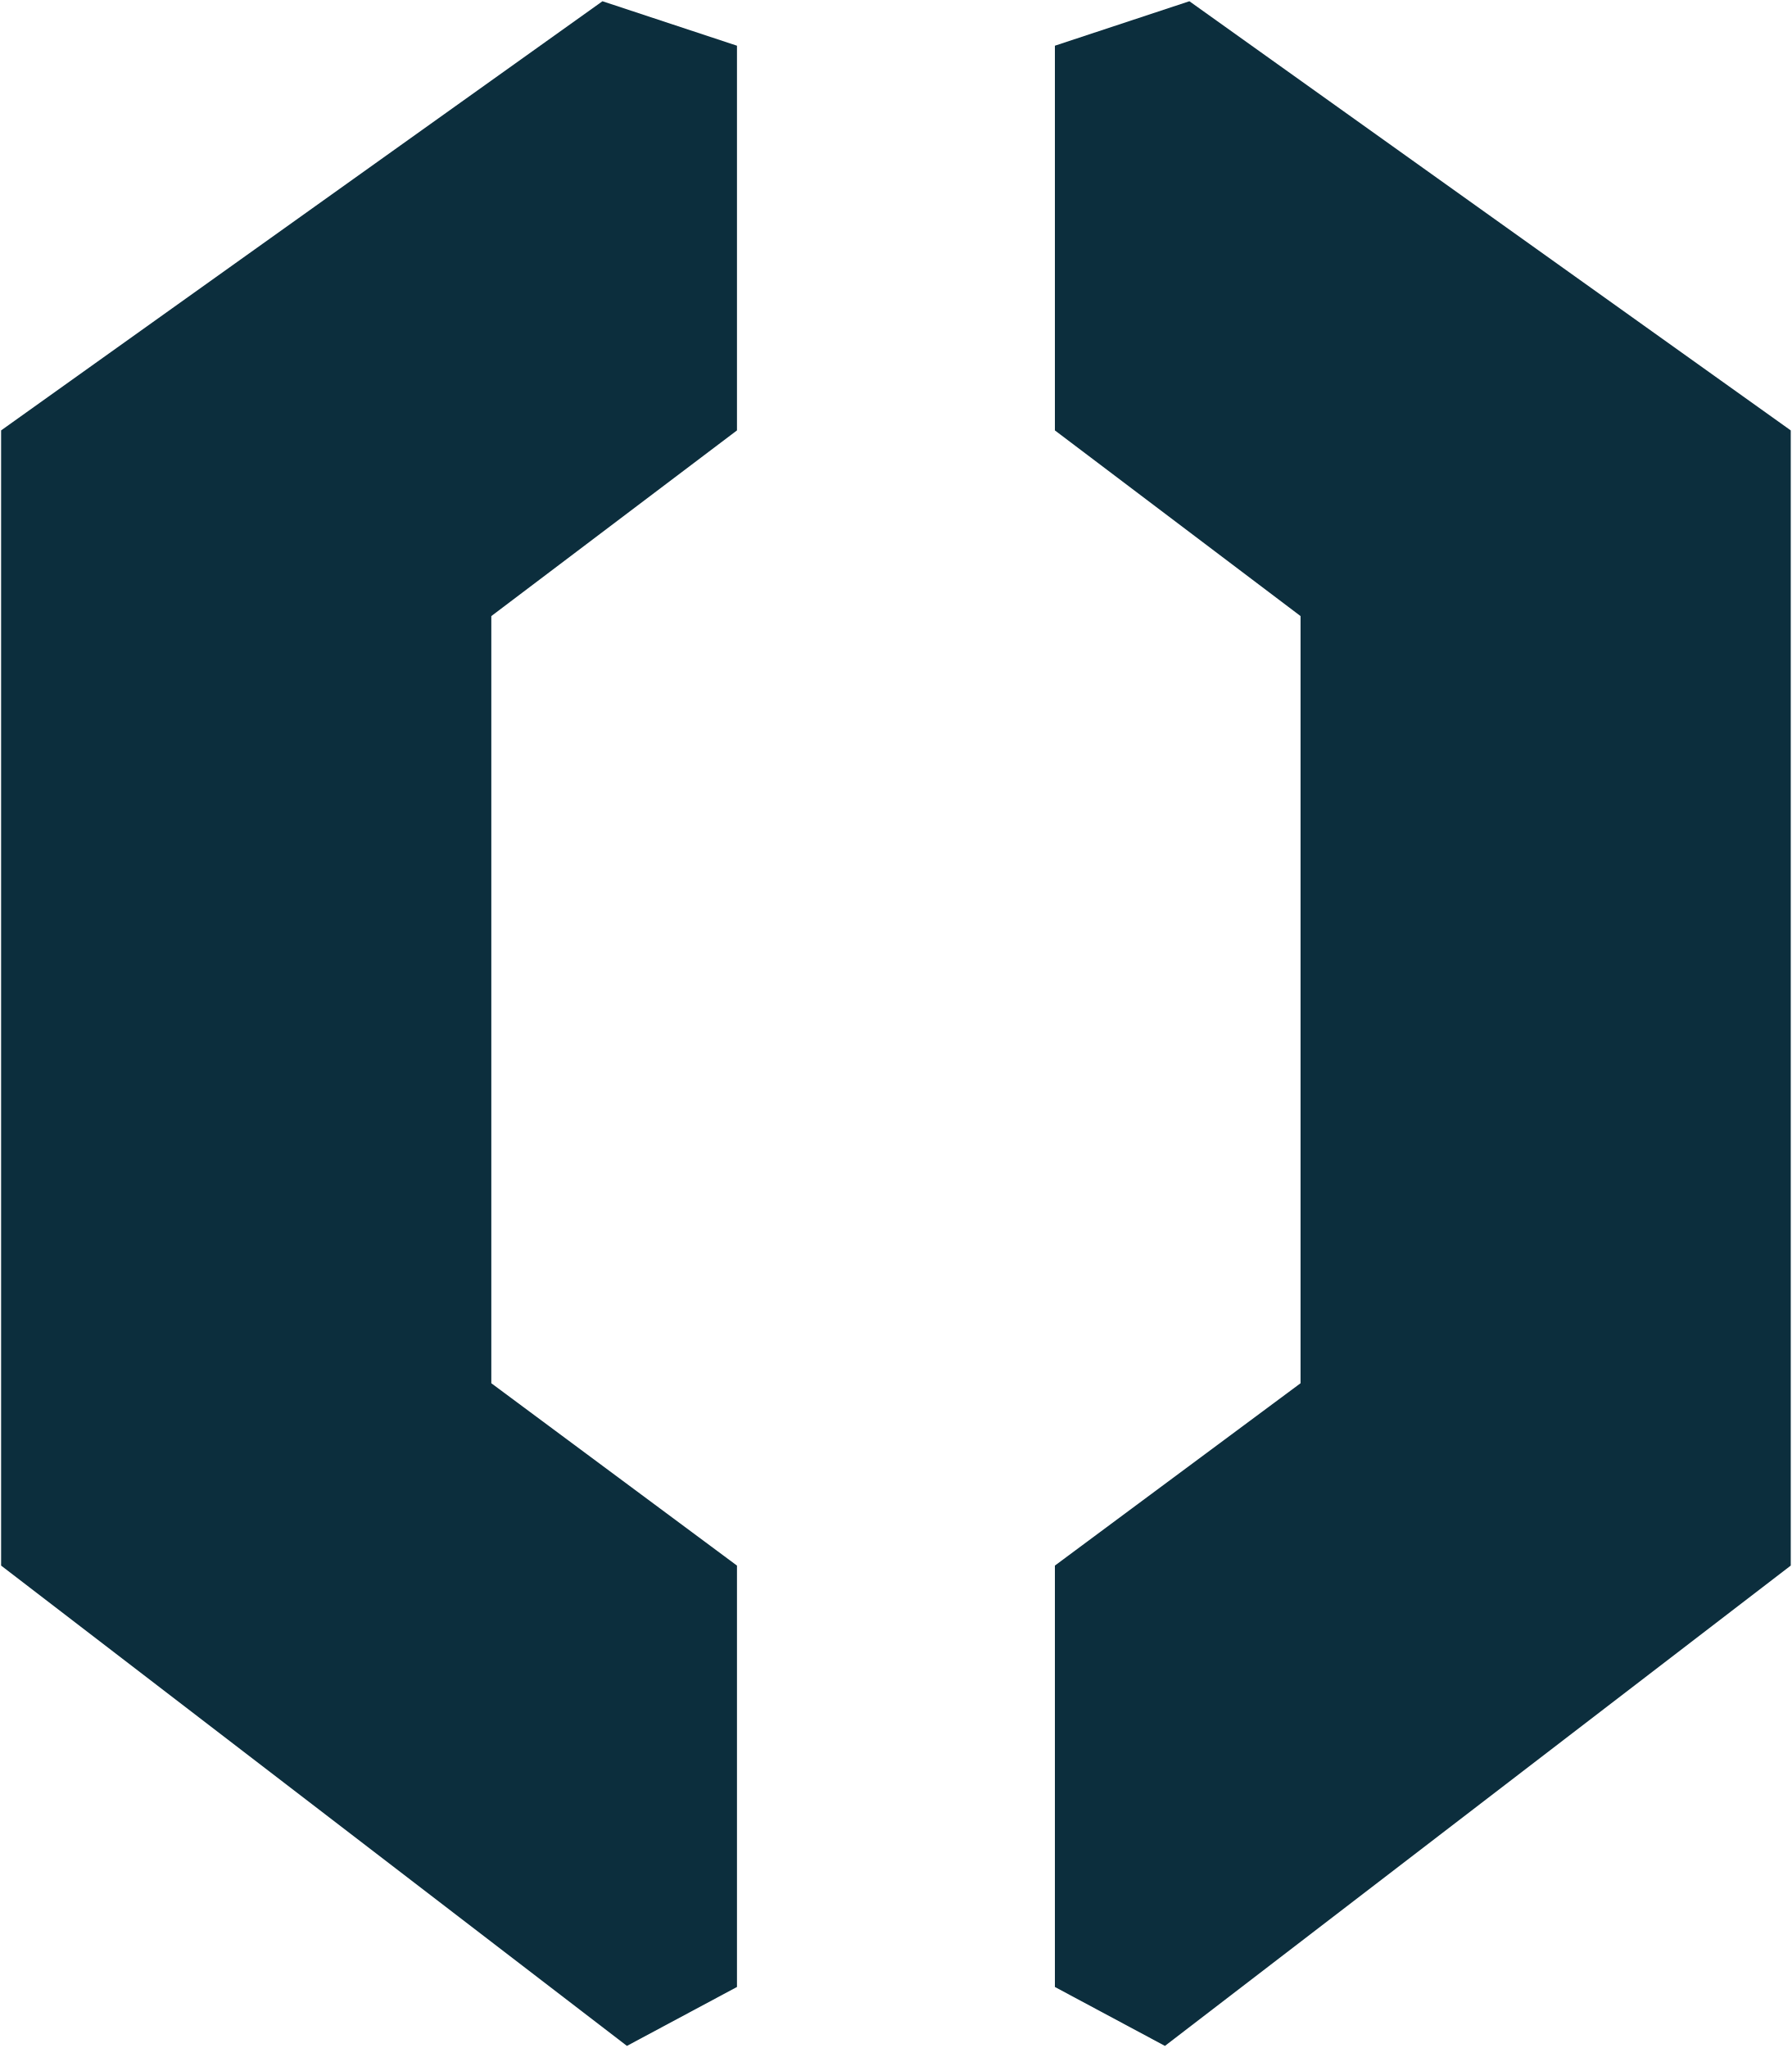
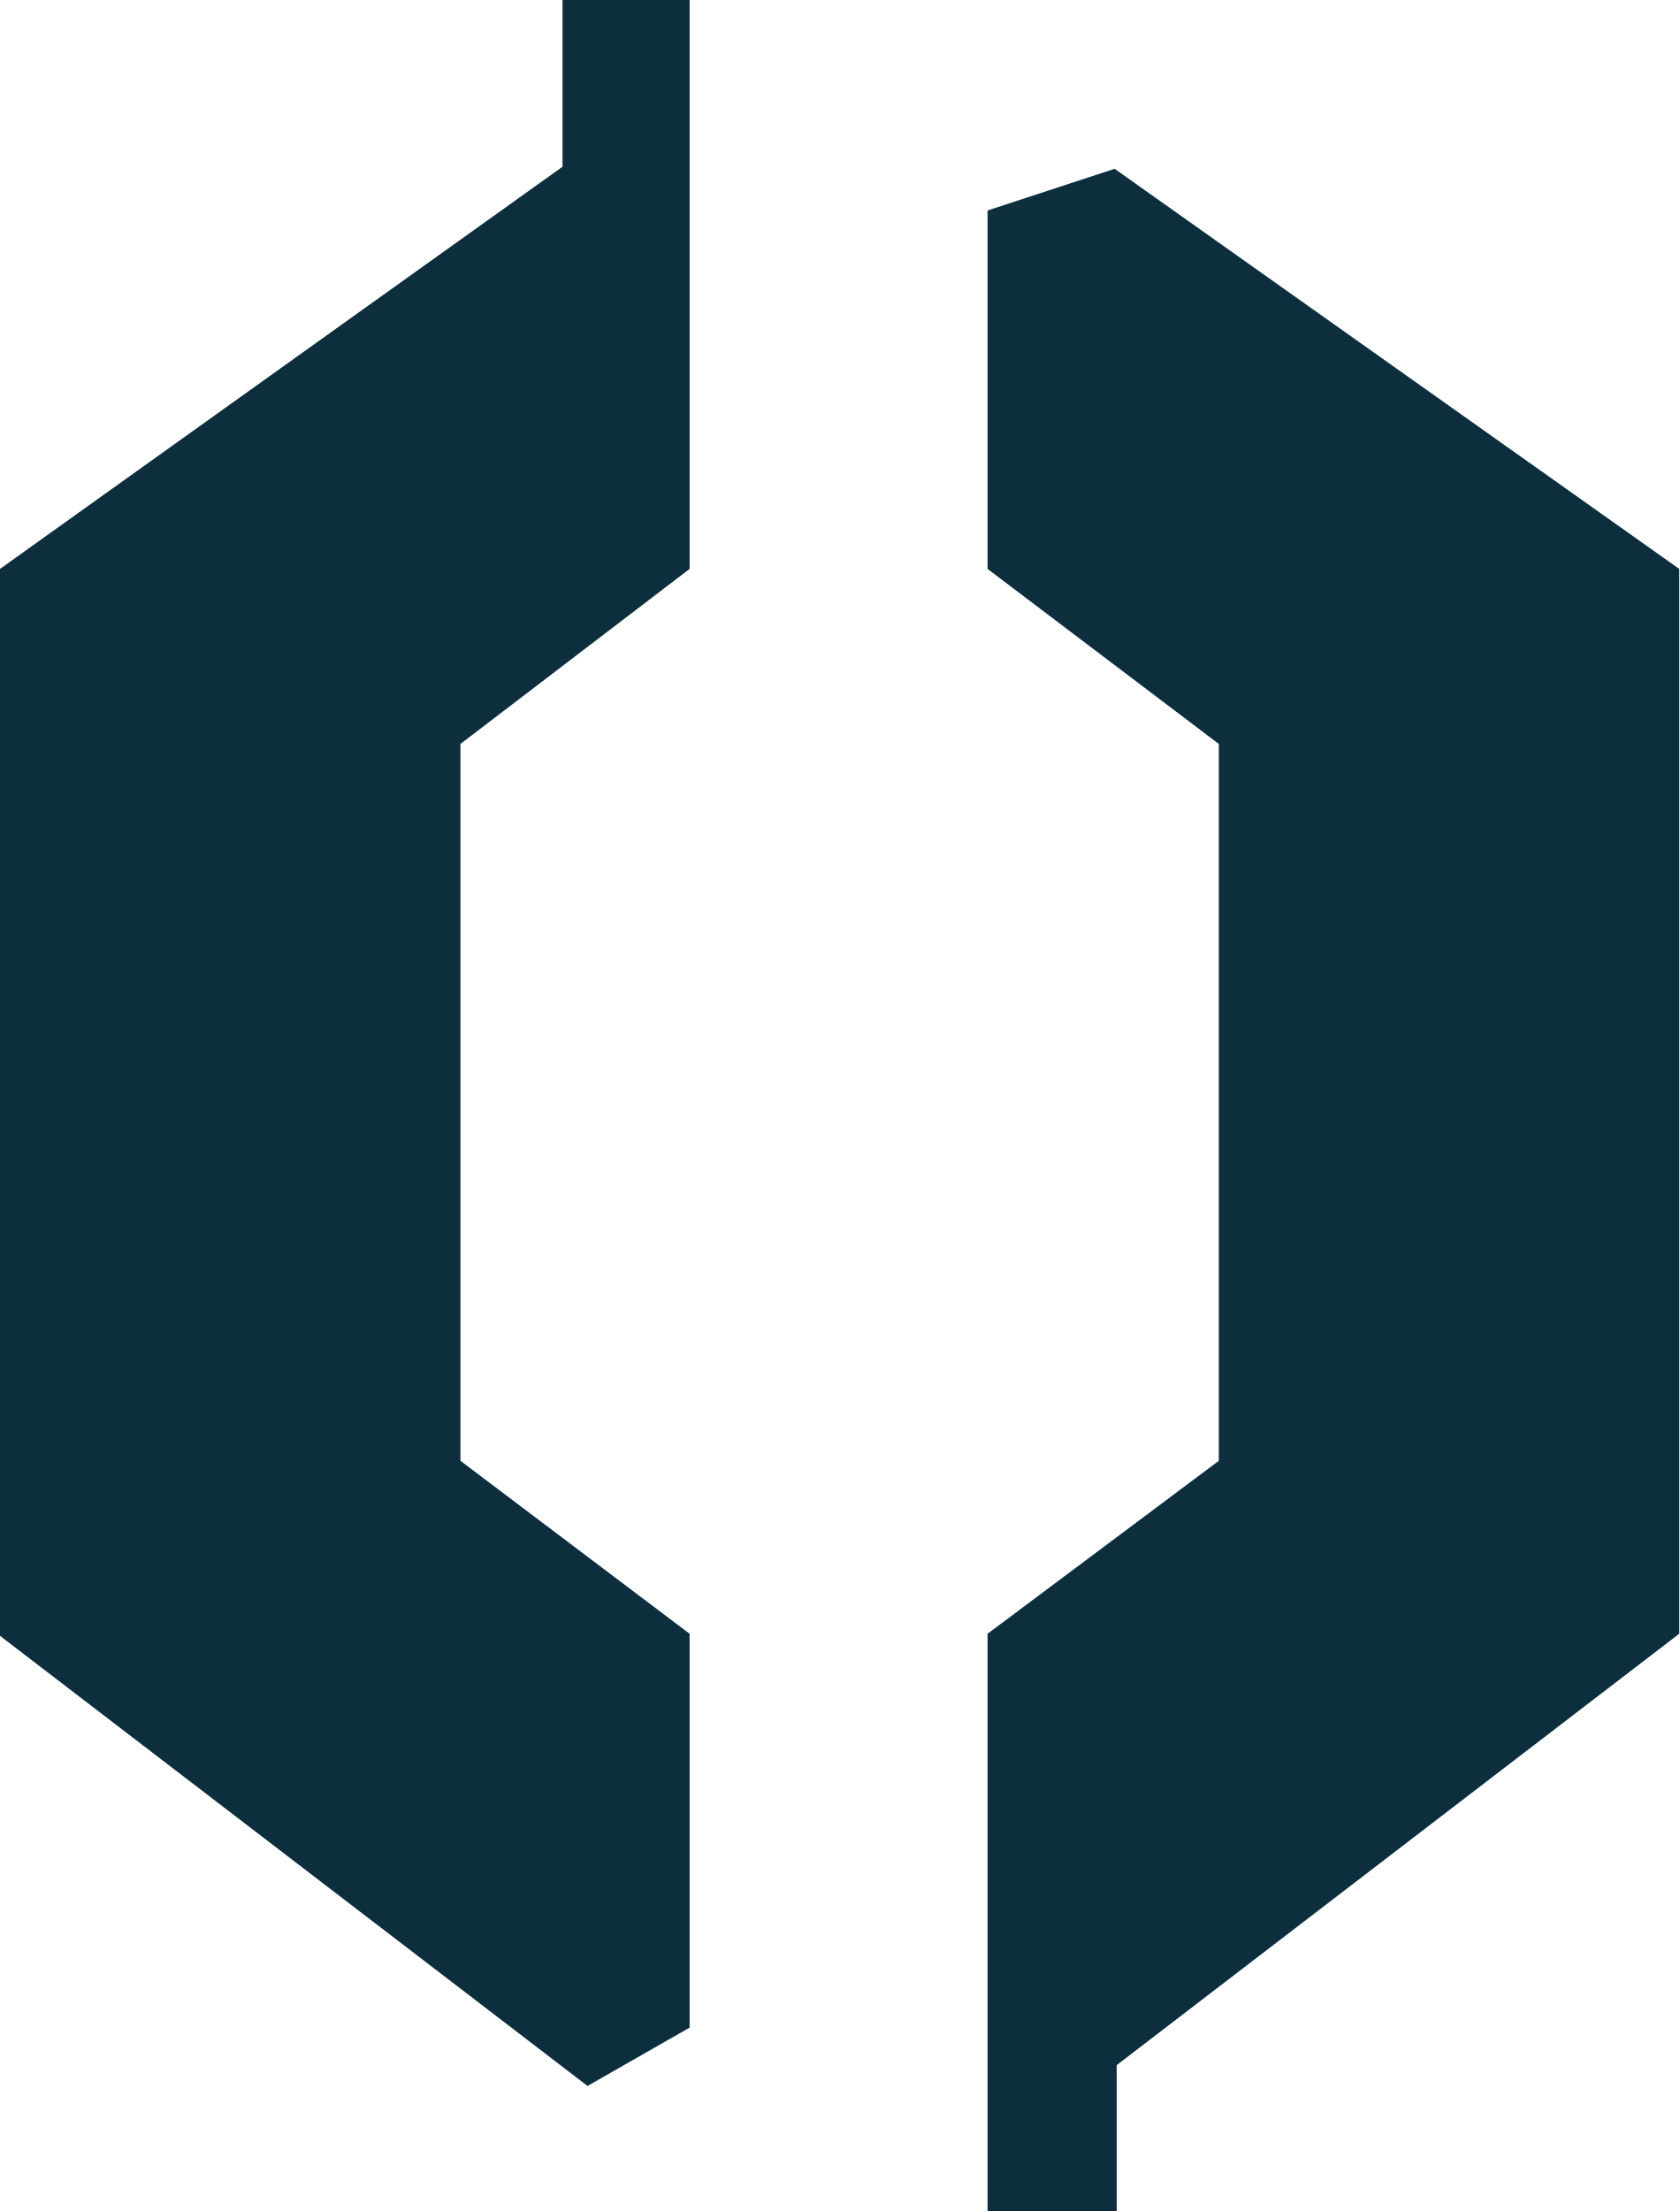
- <svg xmlns="http://www.w3.org/2000/svg" viewBox="0 0 806 921" fill="#0C2E3D">
-   <path d="M474.5 893.555V704.055L585 622.055V277.055L474.5 193.555V20.555L535 0.555L805.5 193.555V704.055L524 920.055L474.5 893.555Z" />
-   <path d="M331.5 893.555V704.055L221 622.055V277.055L331.5 193.555V20.555L271 0.555L0.5 193.555V704.055L282 920.055L331.5 893.555Z" />
+ <svg xmlns="http://www.w3.org/2000/svg" viewBox="0 0 806 1061" fill="#0C2E3D">
+   <path d="M270 0H331V273L221 357V701L331 784V973L282 1001L0 785V273L270 80Z" />
+   <path d="M474 101L535 81L806 273V784L536 991V1061H474V784L585 701V357L474 273Z" />
</svg>
